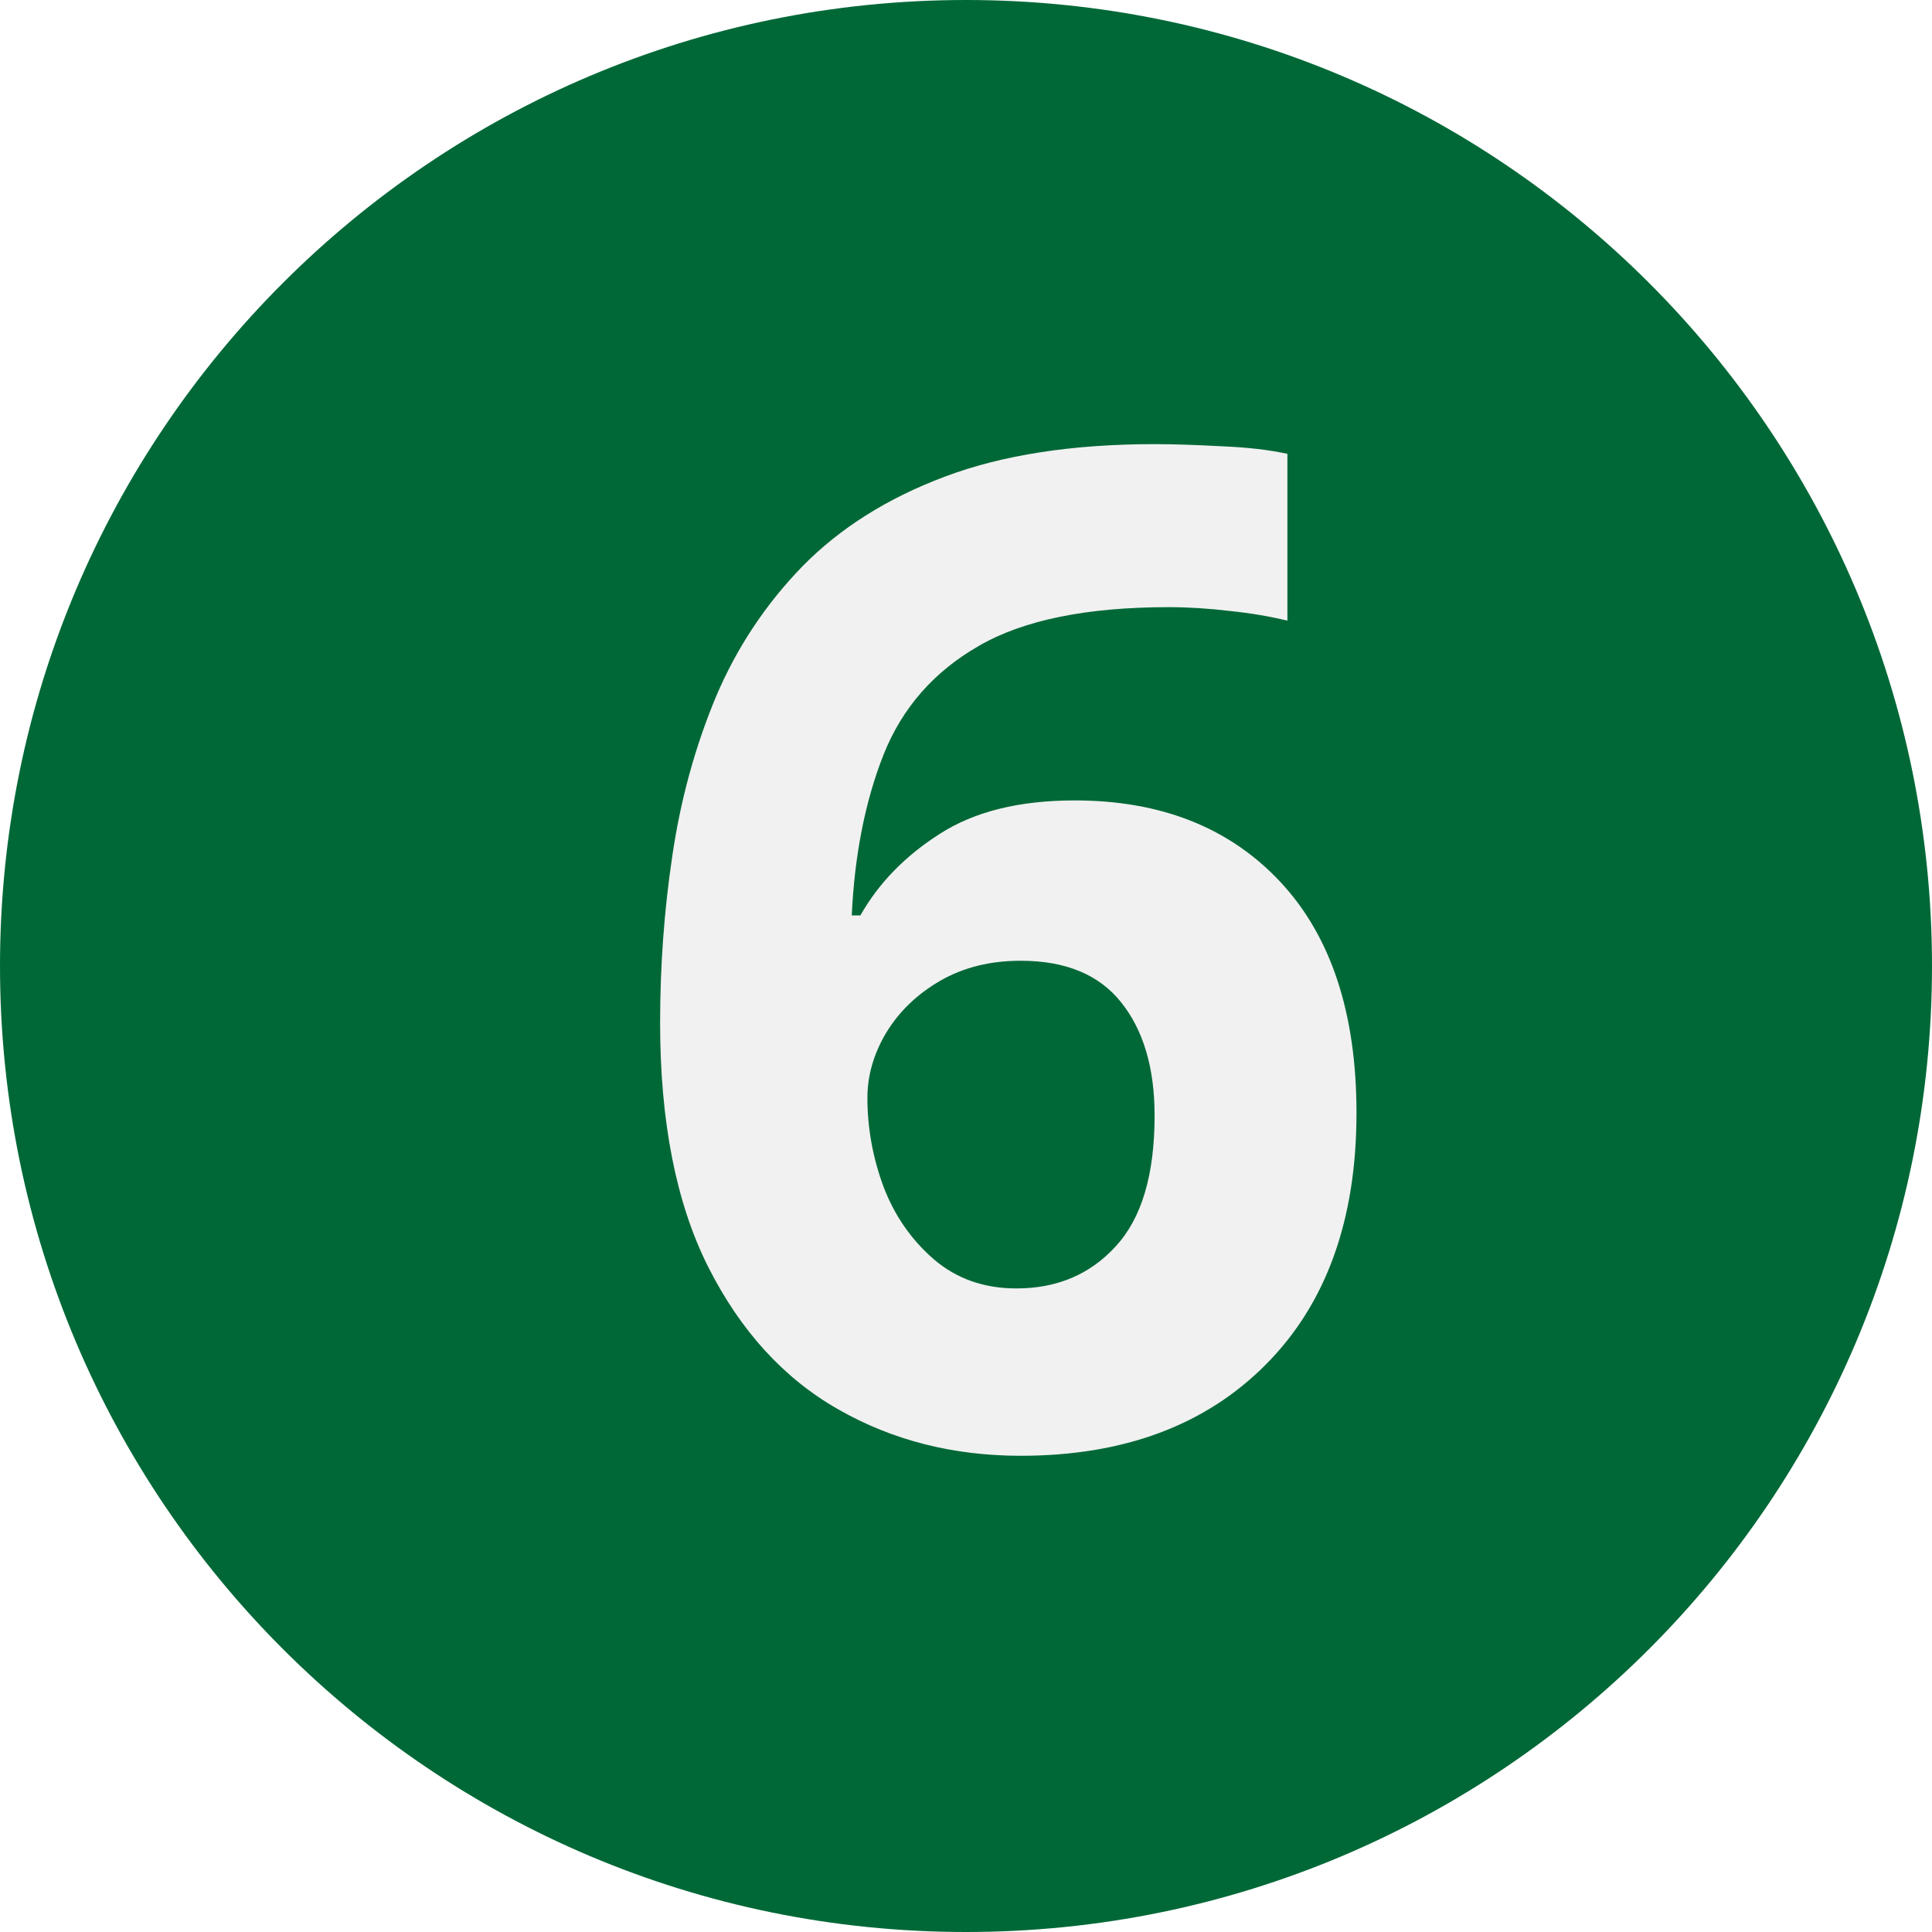
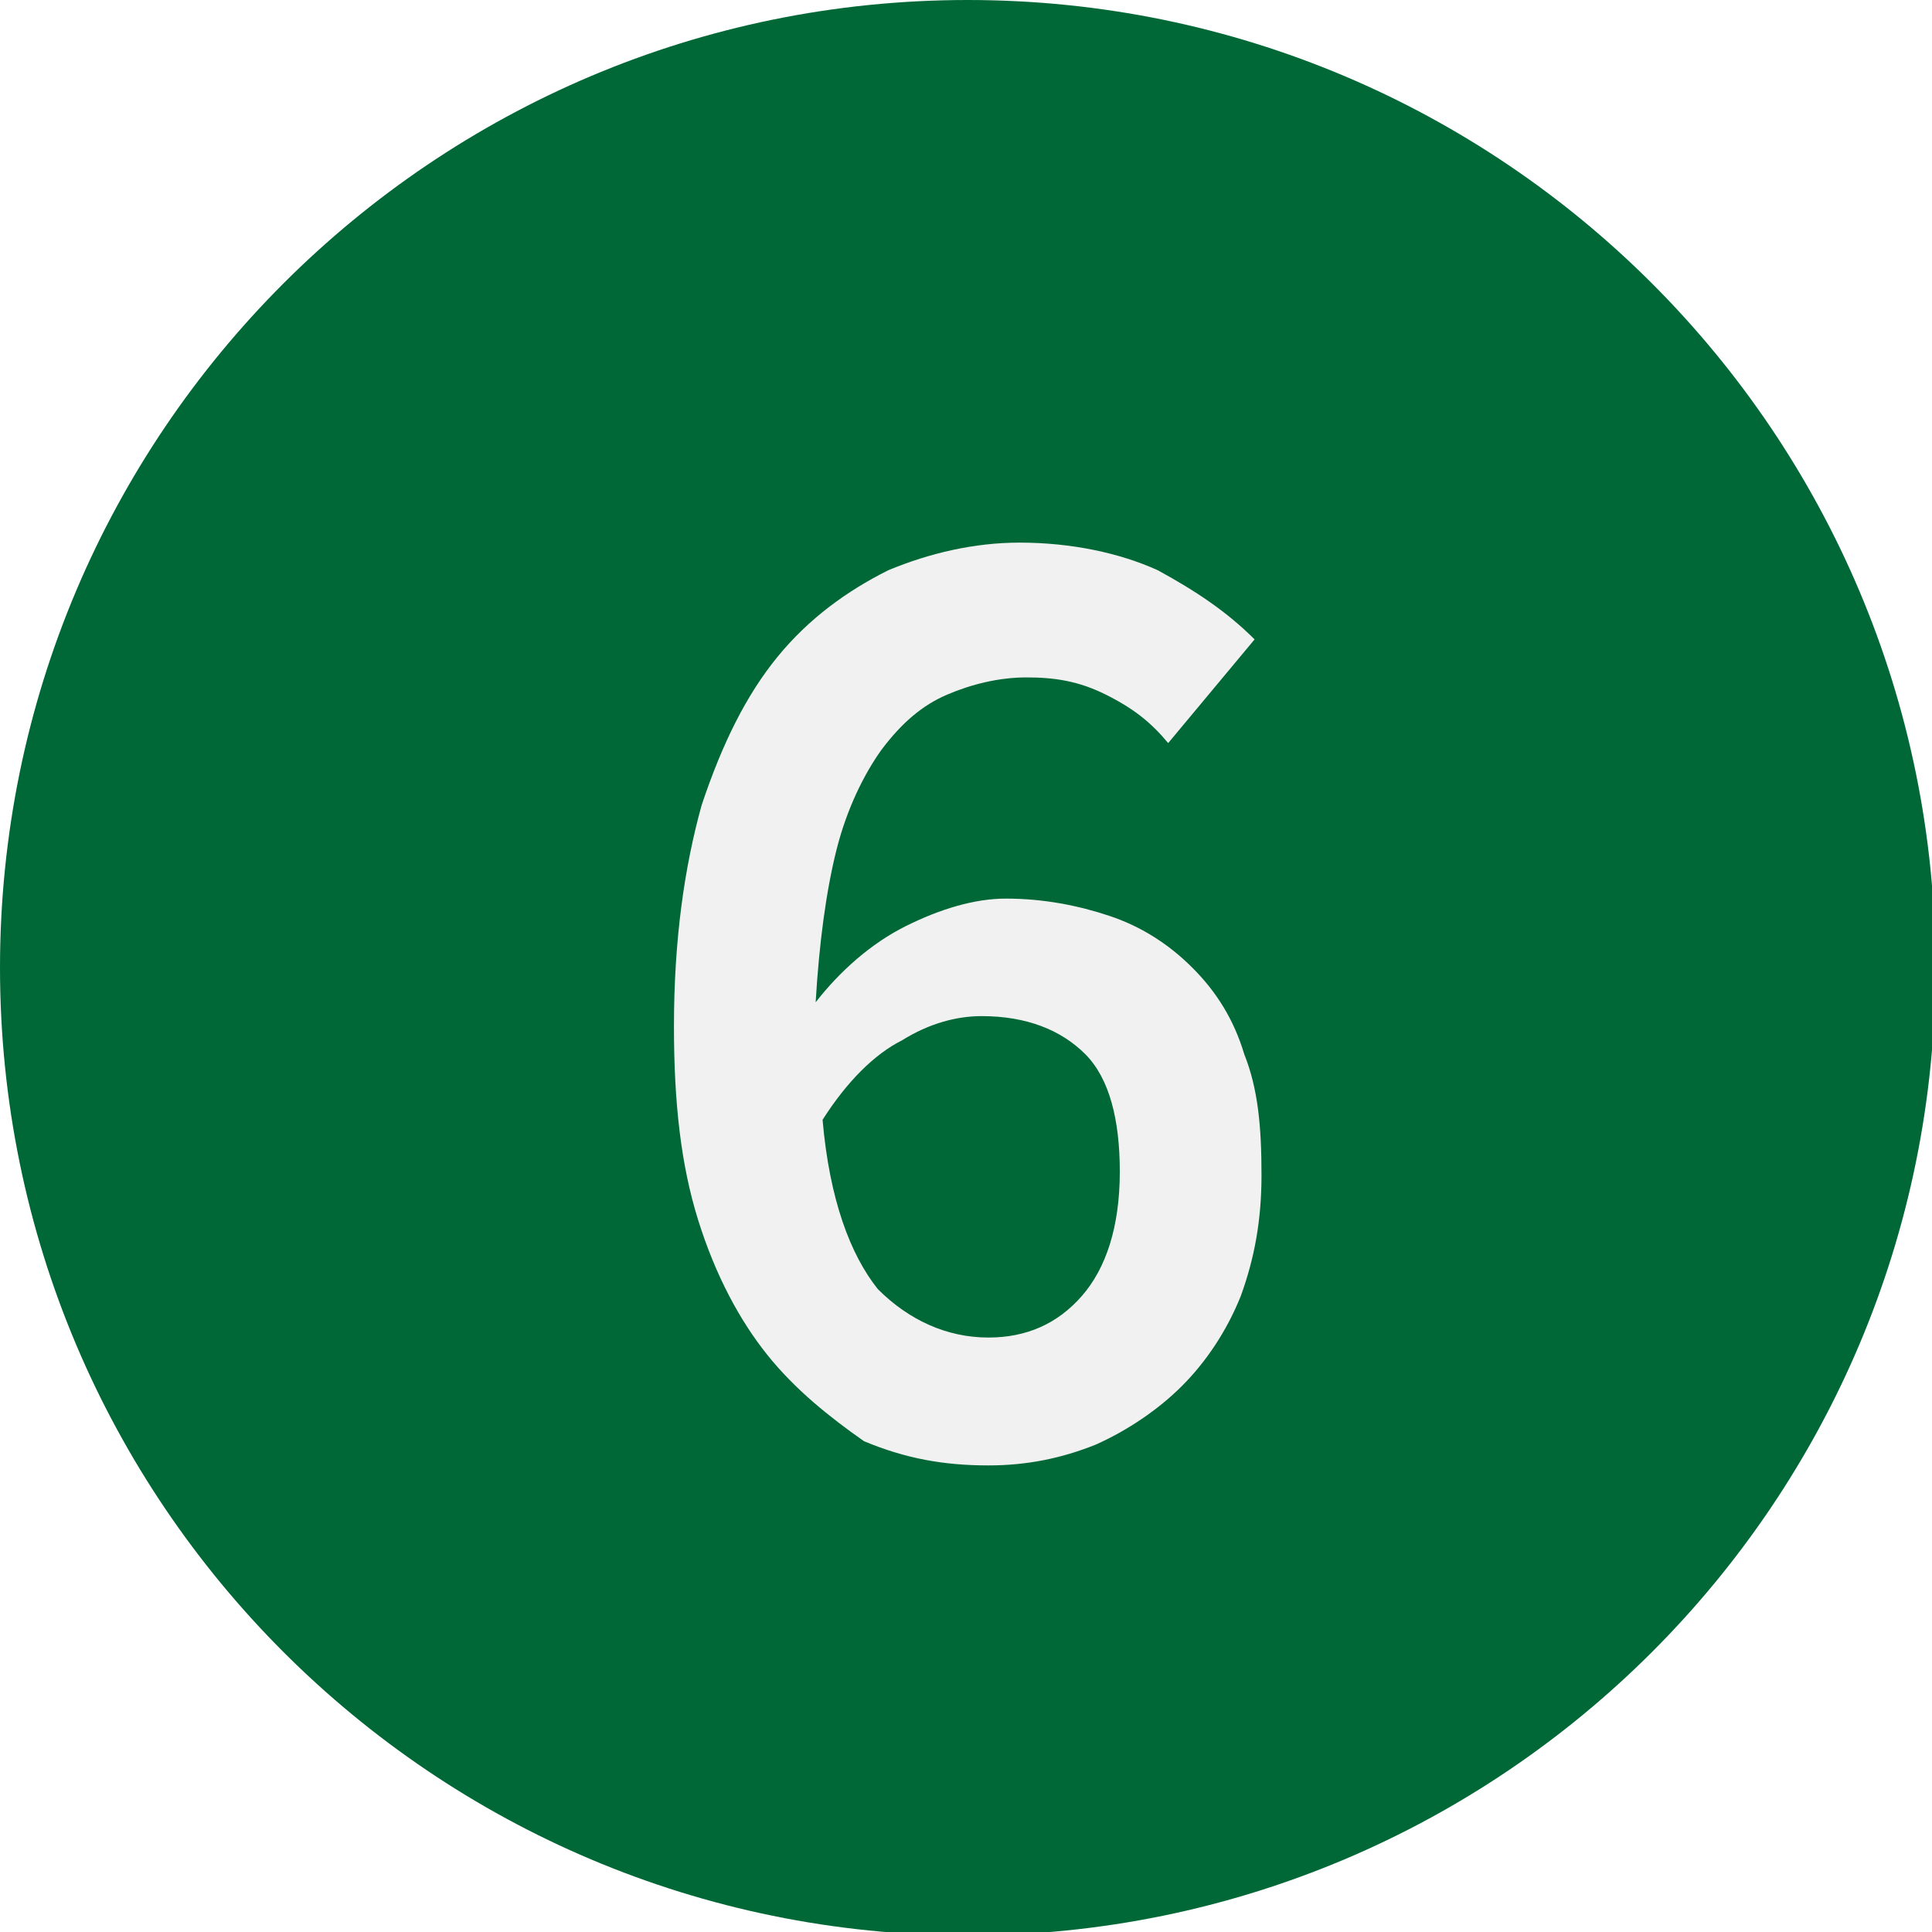
- <svg xmlns="http://www.w3.org/2000/svg" viewBox="0 0 55.92 55.92">
-   <defs>
-     <style>.cls-1{fill:#006837;}.cls-2{font-size:40px;fill:#f1f1f1;font-family:SourceSansPro-Semibold, Source Sans Pro;font-weight:600;}</style>
-   </defs>
-   <g id="Layer_2" data-name="Layer 2">
-     <g id="Mobile">
-       <circle class="cls-1" cx="27.96" cy="27.96" r="27.96" />
-       <text class="cls-2" transform="translate(17.7 41.73)">6</text>
+ <svg xmlns="http://www.w3.org/2000/svg" version="1.1" id="Layer_1" x="0px" y="0px" viewBox="0 0 55.9 55.9" style="enable-background:new 0 0 55.9 55.9;" xml:space="preserve">
+   <style type="text/css">
+ 	.st0{fill:#006837;}
+ 	.st1{enable-background:new    ;}
+ 	.st2{fill:#F1F1F1;}
+ </style>
+   <g>
+     <circle class="st0" cx="28" cy="28" r="28" />
+     <g class="st1">
+       <path class="st2" d="M33.8,21.5c-0.5-0.6-1-1-1.8-1.4s-1.5-0.5-2.3-0.5c-0.8,0-1.6,0.2-2.3,0.5c-0.7,0.3-1.3,0.8-1.9,1.6    c-0.5,0.7-1,1.7-1.3,2.9c-0.3,1.2-0.5,2.7-0.6,4.4c0.7-0.9,1.6-1.7,2.6-2.2c1-0.5,2-0.8,2.9-0.8c1.1,0,2.1,0.2,3,0.5    c0.9,0.3,1.7,0.8,2.4,1.5c0.7,0.7,1.2,1.5,1.5,2.5c0.4,1,0.5,2.1,0.5,3.5c0,1.3-0.2,2.4-0.6,3.5c-0.4,1-1,1.9-1.7,2.6    c-0.7,0.7-1.6,1.3-2.5,1.7c-1,0.4-2,0.6-3.1,0.6c-1.3,0-2.4-0.2-3.6-0.7C24,41,23,40.2,22.2,39.2s-1.5-2.3-2-3.9    c-0.5-1.6-0.7-3.4-0.7-5.6c0-2.5,0.3-4.6,0.8-6.4c0.6-1.8,1.3-3.2,2.2-4.3c0.9-1.1,2-1.9,3.2-2.5c1.2-0.5,2.5-0.8,3.8-0.8    c1.5,0,2.9,0.3,4,0.8c1.1,0.6,2,1.2,2.8,2L33.8,21.5z M28.6,38.7c1.1,0,2-0.4,2.7-1.2c0.7-0.8,1.1-2,1.1-3.6c0-1.5-0.3-2.7-1-3.4    c-0.7-0.7-1.7-1.1-3-1.1c-0.7,0-1.5,0.2-2.3,0.7c-0.8,0.4-1.6,1.2-2.3,2.3c0.2,2.3,0.8,3.9,1.6,4.9C26.3,38.2,27.4,38.7,28.6,38.7    z" />
    </g>
  </g>
</svg>
